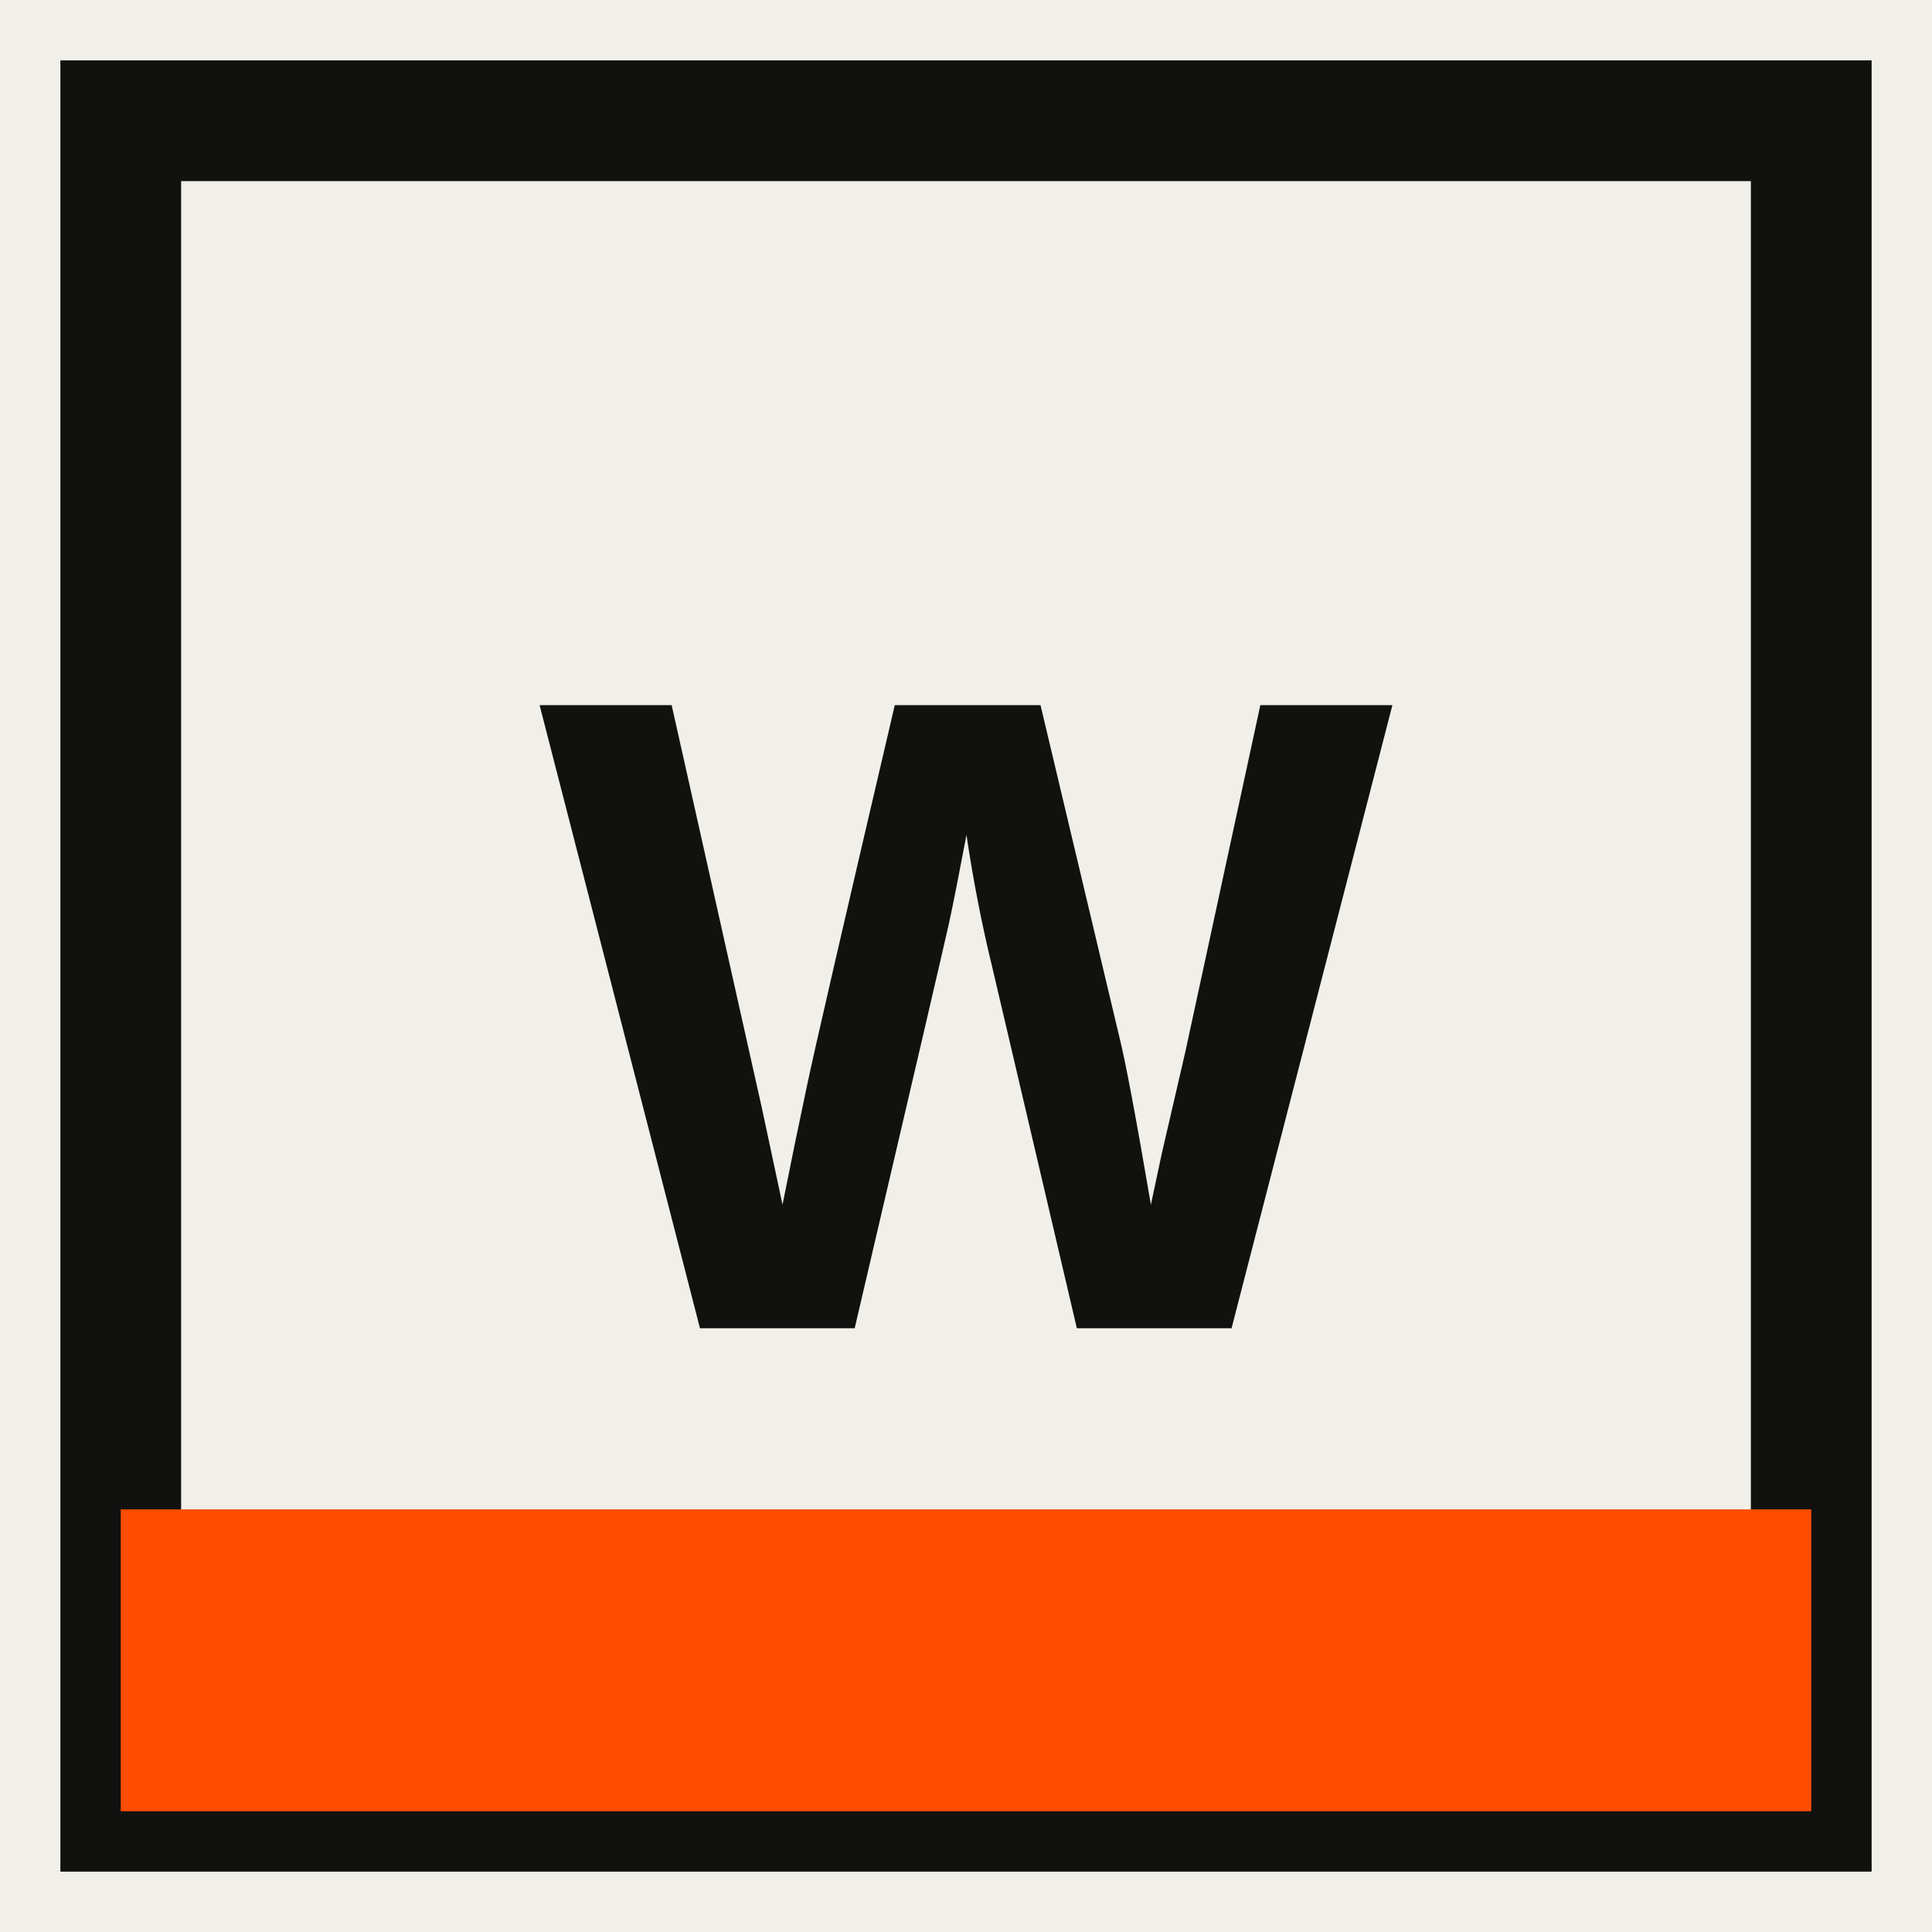
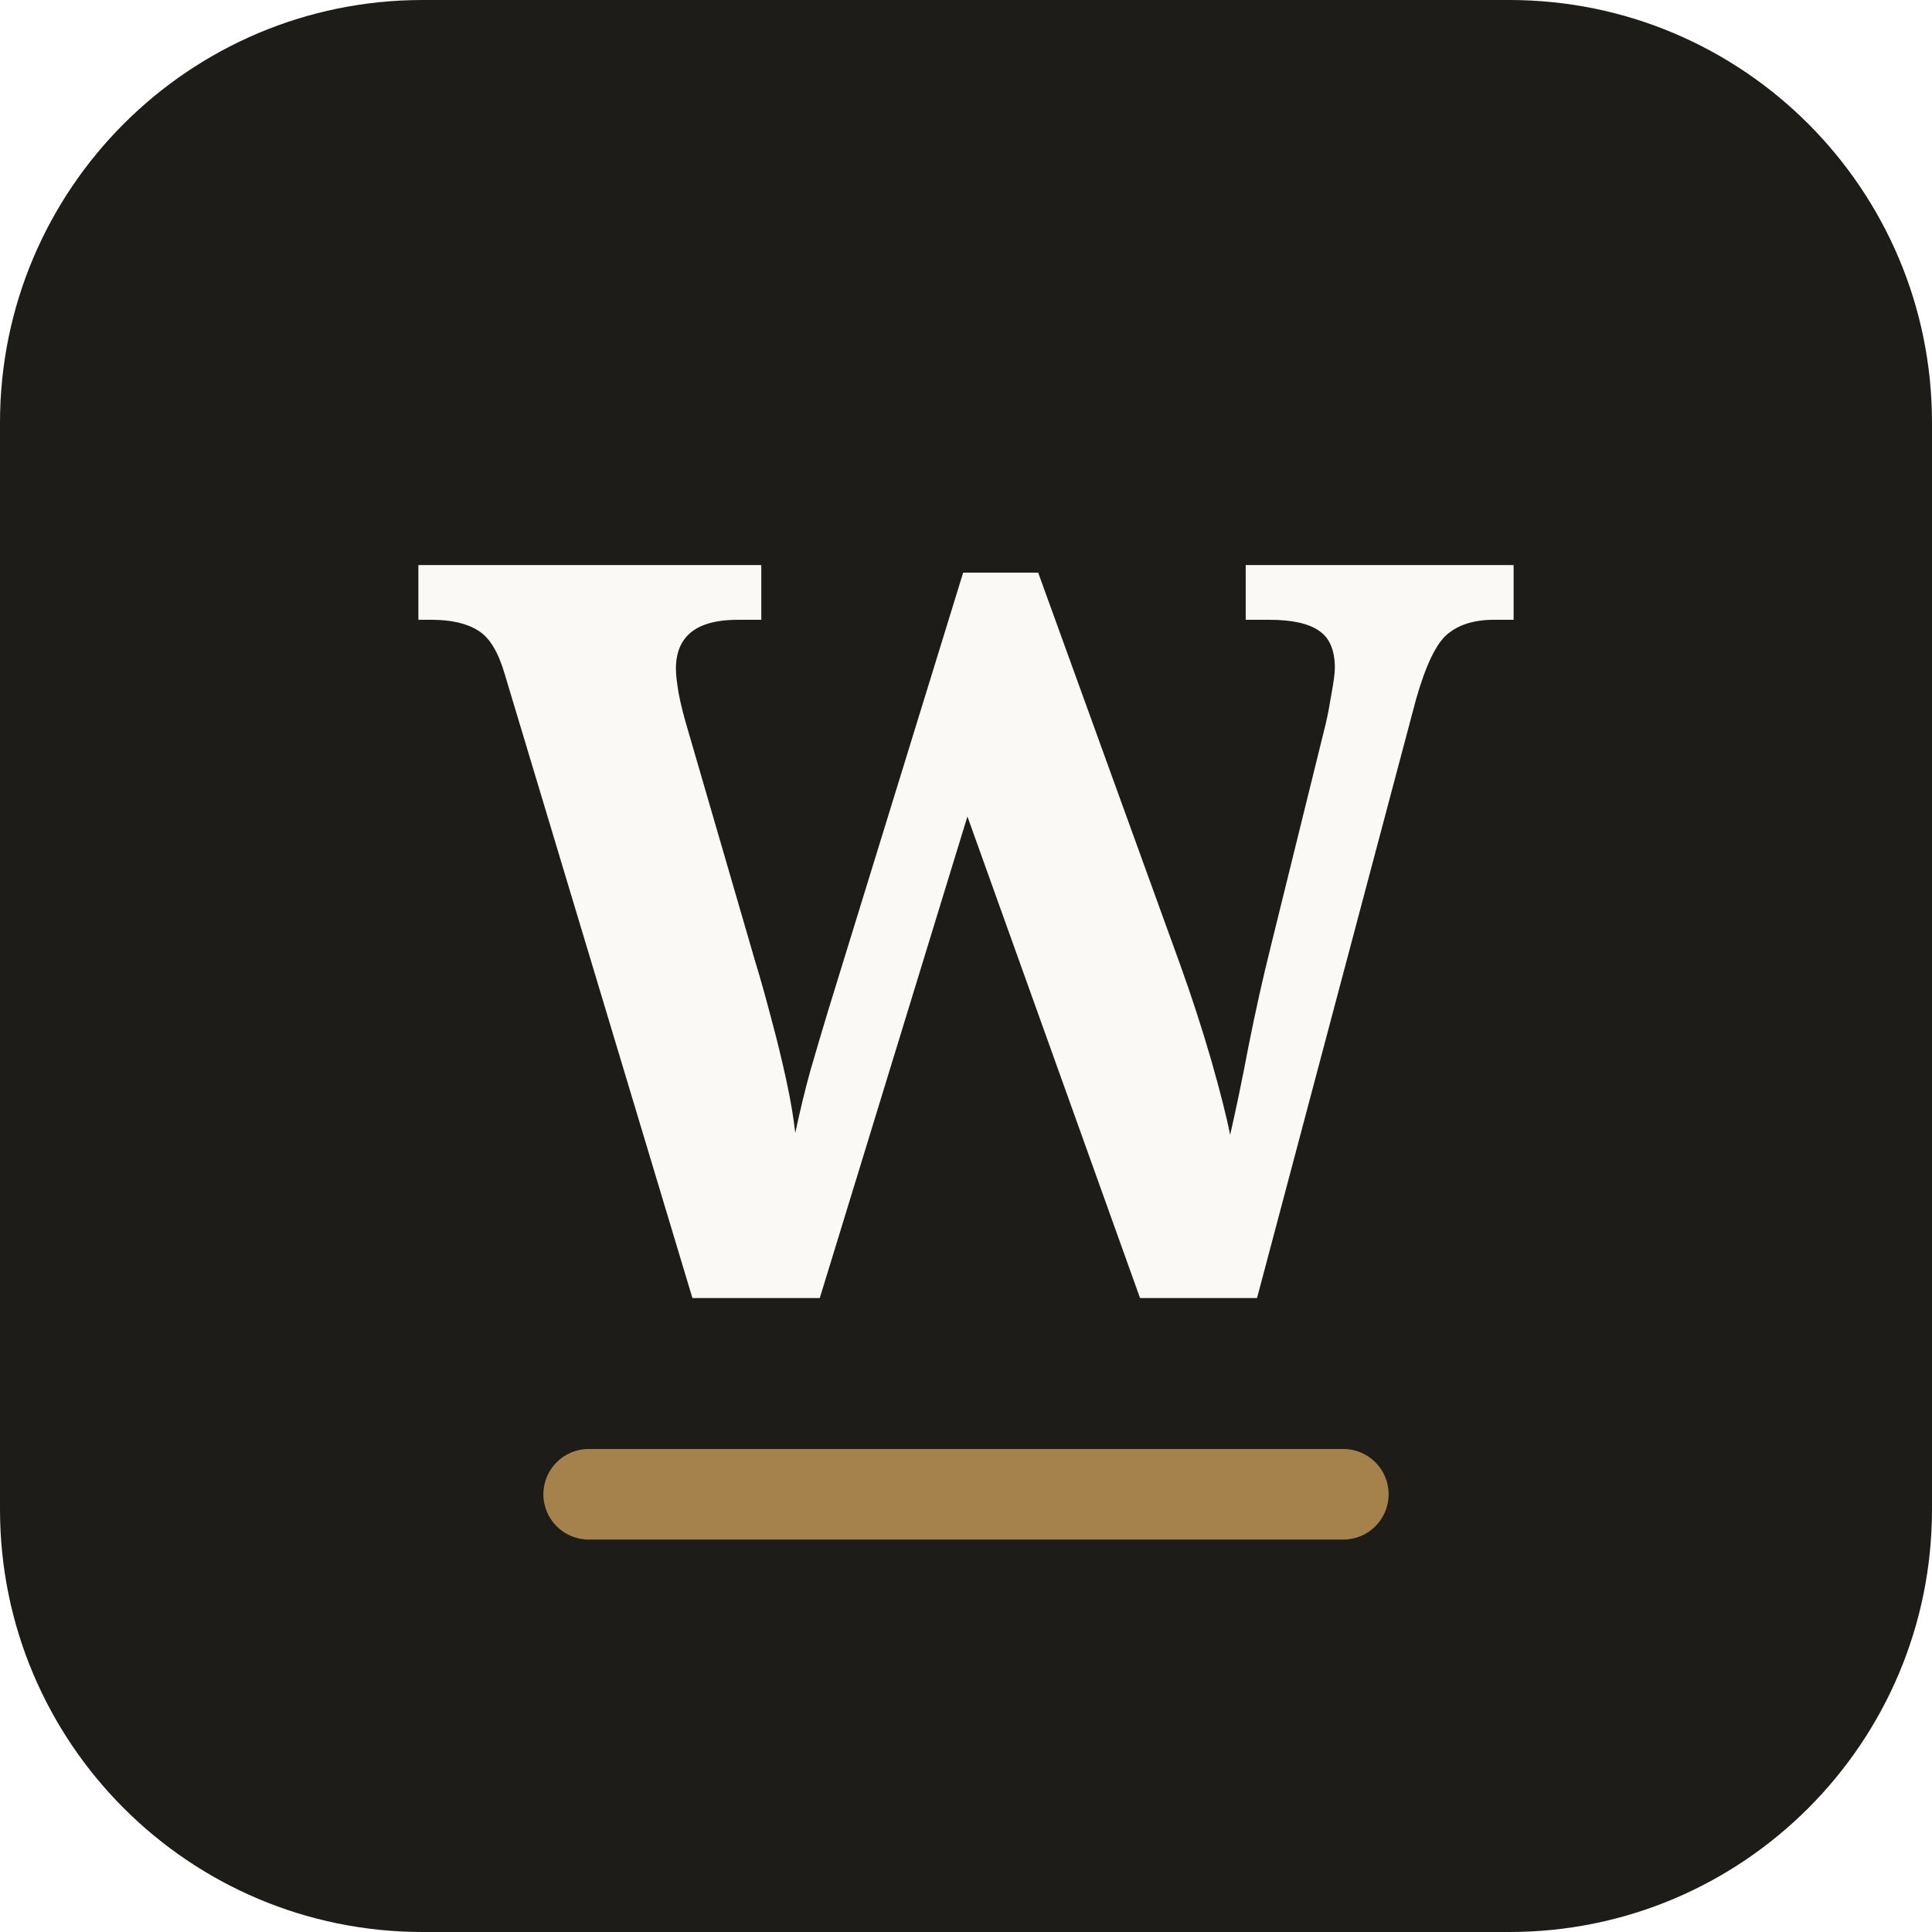
<svg xmlns="http://www.w3.org/2000/svg" viewBox="0 0 64 64">
-   <rect width="64" height="64" fill="#f1efe9" />
-   <rect x="4" y="4" width="56" height="56" fill="none" stroke="#111110" stroke-width="4" />
-   <text x="32" y="44" font-family="Arial Black, Arial, sans-serif" font-size="30" font-weight="900" text-anchor="middle" fill="#111110">W</text>
-   <rect x="4" y="50" width="56" height="10" fill="#ff4d00" />
+   <rect width="64" height="64" rx="14" fill="#1d1c19" />
+   <text x="32" y="43" font-family="Georgia, serif" font-size="34" font-weight="600" text-anchor="middle" fill="#faf9f6">W</text>
+   <rect x="18" y="48" width="28" height="3" rx="1.5" fill="#a5814b" />
</svg>
